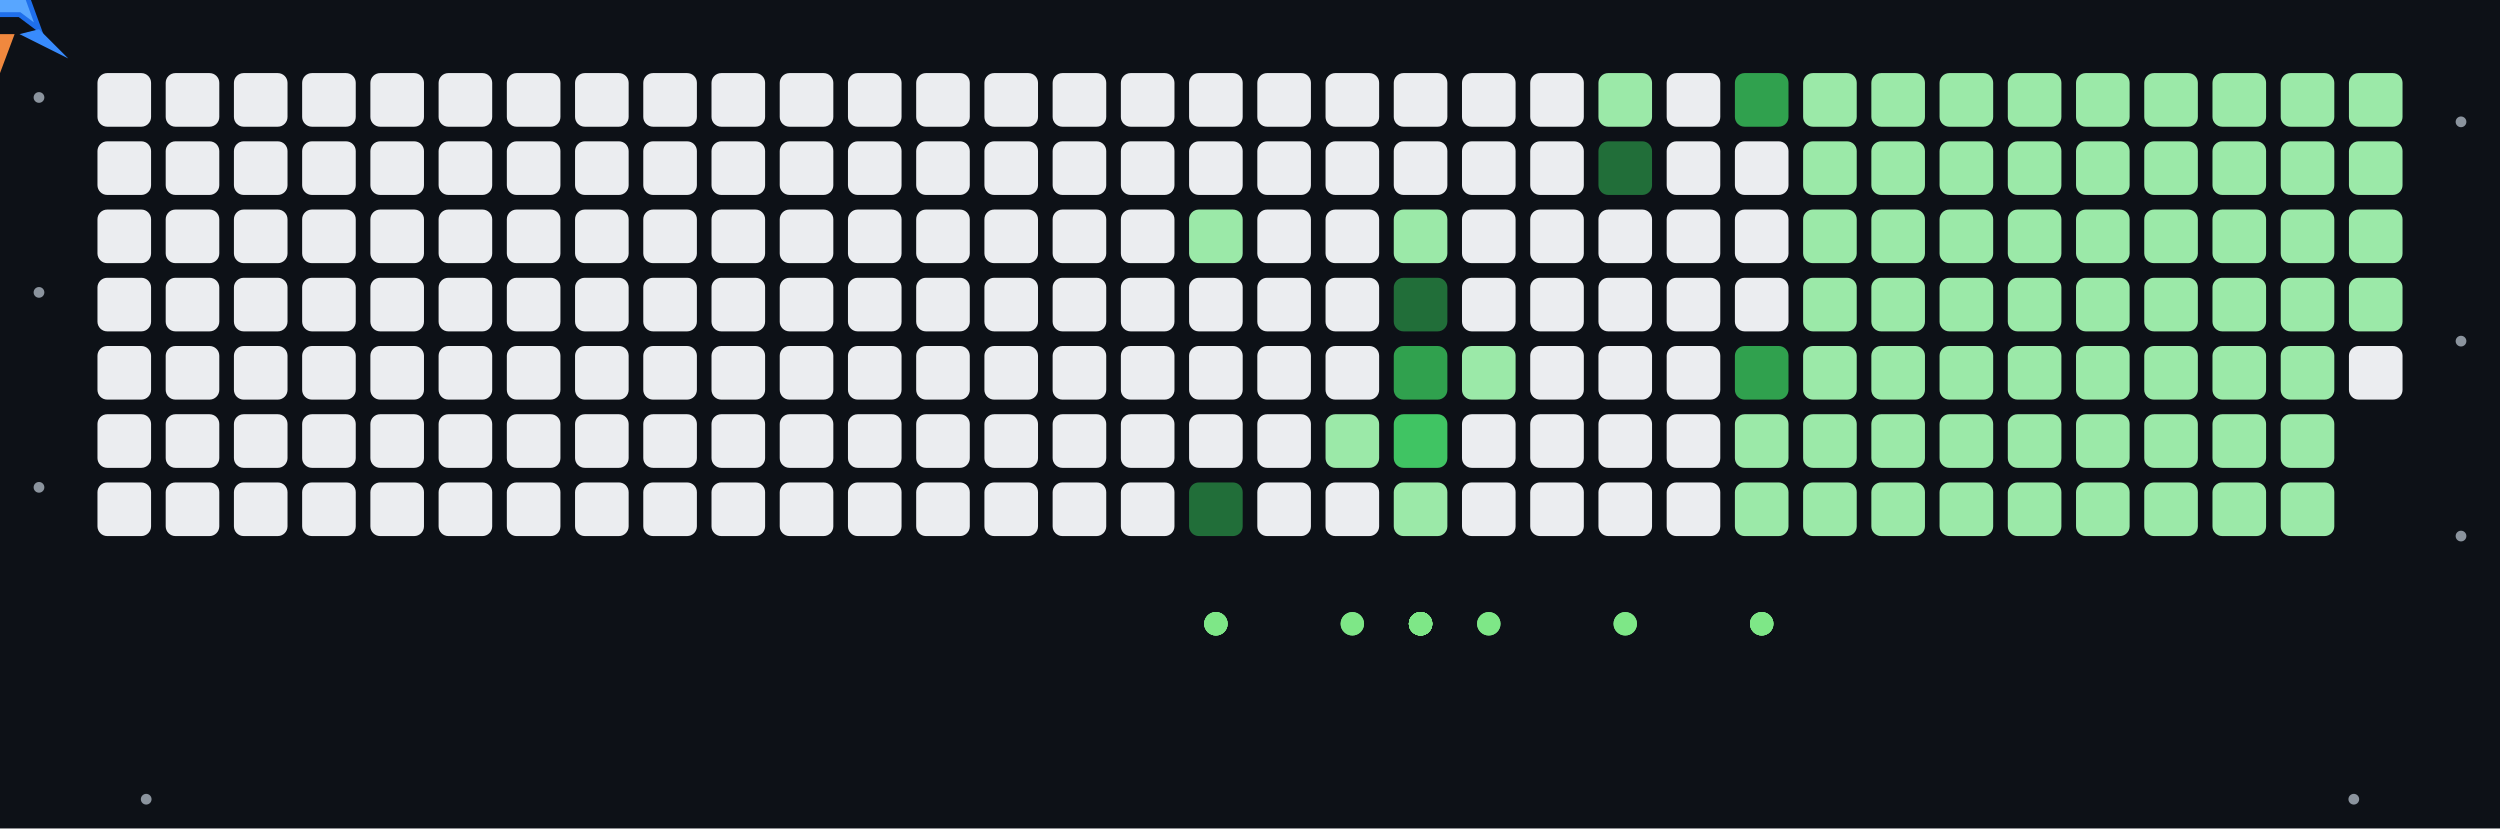
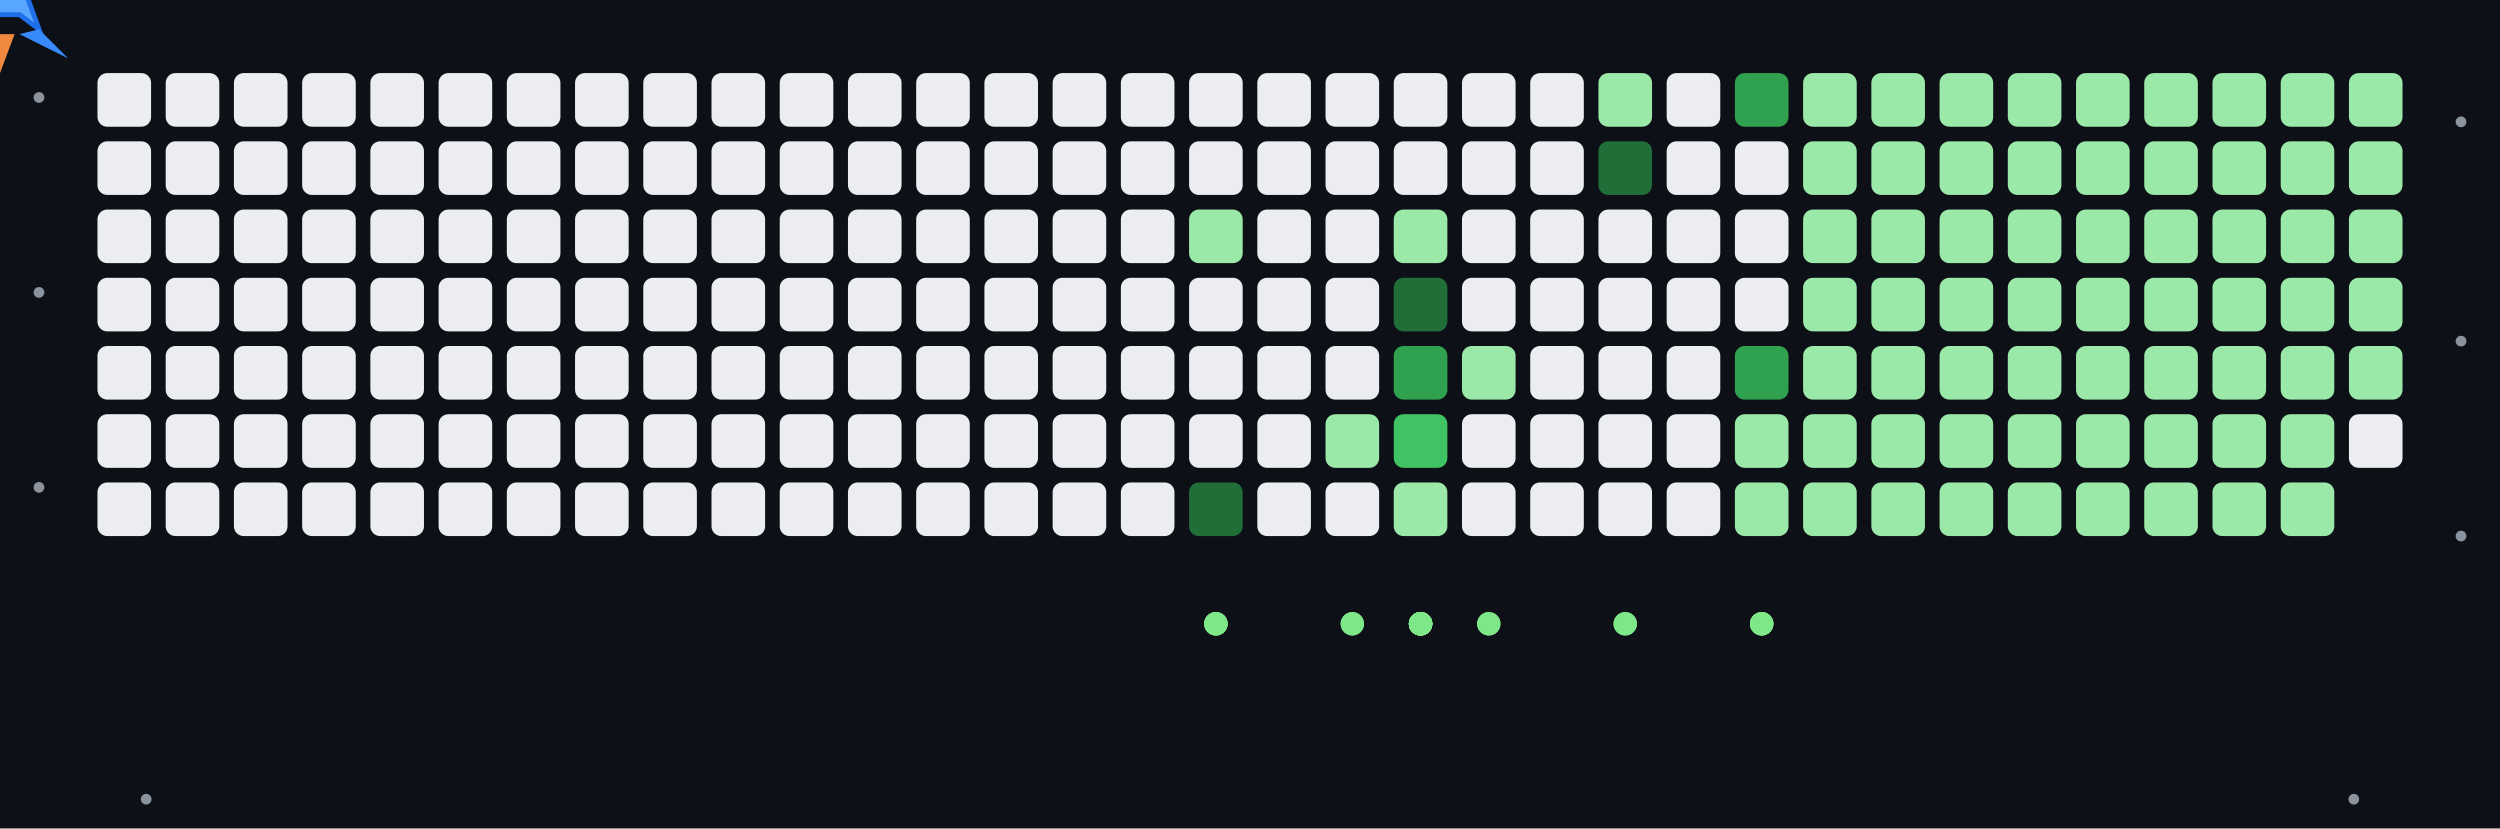
<svg xmlns="http://www.w3.org/2000/svg" viewBox="0 0 513 170">
  <rect x="0" y="0" width="513" height="170" fill="#0d1117" />
  <circle cx="8" cy="20" r="1.1" fill="#8b949e">
    <animate attributeName="opacity" values="0.2;1;0.2" dur="1.2s" repeatCount="indefinite" />
  </circle>
  <circle cx="8" cy="60" r="1.1" fill="#8b949e">
    <animate attributeName="opacity" values="0.2;1;0.2" dur="1.6s" repeatCount="indefinite" />
  </circle>
  <circle cx="8" cy="100" r="1.1" fill="#8b949e">
    <animate attributeName="opacity" values="0.2;1;0.2" dur="2s" repeatCount="indefinite" />
  </circle>
  <circle cx="505" cy="25" r="1.1" fill="#8b949e">
    <animate attributeName="opacity" values="0.2;1;0.2" dur="1.2s" repeatCount="indefinite" />
  </circle>
  <circle cx="505" cy="70" r="1.1" fill="#8b949e">
    <animate attributeName="opacity" values="0.2;1;0.2" dur="1.6s" repeatCount="indefinite" />
  </circle>
  <circle cx="505" cy="110" r="1.1" fill="#8b949e">
    <animate attributeName="opacity" values="0.2;1;0.2" dur="2s" repeatCount="indefinite" />
  </circle>
  <circle cx="30" cy="164" r="1.1" fill="#8b949e">
    <animate attributeName="opacity" values="0.2;1;0.2" dur="1.2s" repeatCount="indefinite" />
  </circle>
  <circle cx="483" cy="164" r="1.1" fill="#8b949e">
    <animate attributeName="opacity" values="0.2;1;0.2" dur="1.6s" repeatCount="indefinite" />
  </circle>
  <g id="grid">
    <rect x="20.00" y="15.00" width="11" height="11" rx="2" ry="2" fill="#ebedf0" />
    <rect x="20.00" y="29.00" width="11" height="11" rx="2" ry="2" fill="#ebedf0" />
    <rect x="20.00" y="43.00" width="11" height="11" rx="2" ry="2" fill="#ebedf0" />
    <rect x="20.00" y="57.00" width="11" height="11" rx="2" ry="2" fill="#ebedf0" />
    <rect x="20.00" y="71.00" width="11" height="11" rx="2" ry="2" fill="#ebedf0" />
    <rect x="20.00" y="85.00" width="11" height="11" rx="2" ry="2" fill="#ebedf0" />
    <rect x="20.00" y="99.00" width="11" height="11" rx="2" ry="2" fill="#ebedf0" />
    <rect x="34.00" y="15.00" width="11" height="11" rx="2" ry="2" fill="#ebedf0" />
    <rect x="34.00" y="29.00" width="11" height="11" rx="2" ry="2" fill="#ebedf0" />
    <rect x="34.00" y="43.00" width="11" height="11" rx="2" ry="2" fill="#ebedf0" />
    <rect x="34.00" y="57.00" width="11" height="11" rx="2" ry="2" fill="#ebedf0" />
    <rect x="34.00" y="71.00" width="11" height="11" rx="2" ry="2" fill="#ebedf0" />
    <rect x="34.00" y="85.00" width="11" height="11" rx="2" ry="2" fill="#ebedf0" />
    <rect x="34.00" y="99.00" width="11" height="11" rx="2" ry="2" fill="#ebedf0" />
    <rect x="48.00" y="15.00" width="11" height="11" rx="2" ry="2" fill="#ebedf0" />
    <rect x="48.00" y="29.00" width="11" height="11" rx="2" ry="2" fill="#ebedf0" />
    <rect x="48.00" y="43.00" width="11" height="11" rx="2" ry="2" fill="#ebedf0" />
    <rect x="48.00" y="57.00" width="11" height="11" rx="2" ry="2" fill="#ebedf0" />
    <rect x="48.00" y="71.00" width="11" height="11" rx="2" ry="2" fill="#ebedf0" />
    <rect x="48.00" y="85.00" width="11" height="11" rx="2" ry="2" fill="#ebedf0" />
    <rect x="48.00" y="99.00" width="11" height="11" rx="2" ry="2" fill="#ebedf0" />
    <rect x="62.00" y="15.00" width="11" height="11" rx="2" ry="2" fill="#ebedf0" />
    <rect x="62.00" y="29.00" width="11" height="11" rx="2" ry="2" fill="#ebedf0" />
    <rect x="62.00" y="43.00" width="11" height="11" rx="2" ry="2" fill="#ebedf0" />
    <rect x="62.00" y="57.00" width="11" height="11" rx="2" ry="2" fill="#ebedf0" />
    <rect x="62.00" y="71.00" width="11" height="11" rx="2" ry="2" fill="#ebedf0" />
    <rect x="62.00" y="85.00" width="11" height="11" rx="2" ry="2" fill="#ebedf0" />
    <rect x="62.00" y="99.00" width="11" height="11" rx="2" ry="2" fill="#ebedf0" />
    <rect x="76.00" y="15.00" width="11" height="11" rx="2" ry="2" fill="#ebedf0" />
    <rect x="76.00" y="29.00" width="11" height="11" rx="2" ry="2" fill="#ebedf0" />
    <rect x="76.00" y="43.00" width="11" height="11" rx="2" ry="2" fill="#ebedf0" />
    <rect x="76.00" y="57.00" width="11" height="11" rx="2" ry="2" fill="#ebedf0" />
    <rect x="76.00" y="71.00" width="11" height="11" rx="2" ry="2" fill="#ebedf0" />
    <rect x="76.00" y="85.00" width="11" height="11" rx="2" ry="2" fill="#ebedf0" />
    <rect x="76.00" y="99.00" width="11" height="11" rx="2" ry="2" fill="#ebedf0" />
    <rect x="90.00" y="15.00" width="11" height="11" rx="2" ry="2" fill="#ebedf0" />
    <rect x="90.00" y="29.00" width="11" height="11" rx="2" ry="2" fill="#ebedf0" />
    <rect x="90.00" y="43.00" width="11" height="11" rx="2" ry="2" fill="#ebedf0" />
    <rect x="90.00" y="57.00" width="11" height="11" rx="2" ry="2" fill="#ebedf0" />
    <rect x="90.00" y="71.00" width="11" height="11" rx="2" ry="2" fill="#ebedf0" />
    <rect x="90.00" y="85.00" width="11" height="11" rx="2" ry="2" fill="#ebedf0" />
    <rect x="90.00" y="99.00" width="11" height="11" rx="2" ry="2" fill="#ebedf0" />
    <rect x="104.00" y="15.00" width="11" height="11" rx="2" ry="2" fill="#ebedf0" />
    <rect x="104.00" y="29.00" width="11" height="11" rx="2" ry="2" fill="#ebedf0" />
    <rect x="104.00" y="43.00" width="11" height="11" rx="2" ry="2" fill="#ebedf0" />
    <rect x="104.00" y="57.00" width="11" height="11" rx="2" ry="2" fill="#ebedf0" />
    <rect x="104.00" y="71.00" width="11" height="11" rx="2" ry="2" fill="#ebedf0" />
    <rect x="104.00" y="85.00" width="11" height="11" rx="2" ry="2" fill="#ebedf0" />
    <rect x="104.00" y="99.00" width="11" height="11" rx="2" ry="2" fill="#ebedf0" />
    <rect x="118.00" y="15.00" width="11" height="11" rx="2" ry="2" fill="#ebedf0" />
    <rect x="118.00" y="29.00" width="11" height="11" rx="2" ry="2" fill="#ebedf0" />
    <rect x="118.00" y="43.00" width="11" height="11" rx="2" ry="2" fill="#ebedf0" />
    <rect x="118.00" y="57.00" width="11" height="11" rx="2" ry="2" fill="#ebedf0" />
    <rect x="118.00" y="71.00" width="11" height="11" rx="2" ry="2" fill="#ebedf0" />
    <rect x="118.00" y="85.00" width="11" height="11" rx="2" ry="2" fill="#ebedf0" />
    <rect x="118.00" y="99.00" width="11" height="11" rx="2" ry="2" fill="#ebedf0" />
    <rect x="132.00" y="15.00" width="11" height="11" rx="2" ry="2" fill="#ebedf0" />
    <rect x="132.00" y="29.00" width="11" height="11" rx="2" ry="2" fill="#ebedf0" />
    <rect x="132.00" y="43.00" width="11" height="11" rx="2" ry="2" fill="#ebedf0" />
    <rect x="132.00" y="57.00" width="11" height="11" rx="2" ry="2" fill="#ebedf0" />
    <rect x="132.00" y="71.00" width="11" height="11" rx="2" ry="2" fill="#ebedf0" />
    <rect x="132.00" y="85.00" width="11" height="11" rx="2" ry="2" fill="#ebedf0" />
    <rect x="132.00" y="99.00" width="11" height="11" rx="2" ry="2" fill="#ebedf0" />
    <rect x="146.00" y="15.00" width="11" height="11" rx="2" ry="2" fill="#ebedf0" />
    <rect x="146.00" y="29.00" width="11" height="11" rx="2" ry="2" fill="#ebedf0" />
    <rect x="146.00" y="43.00" width="11" height="11" rx="2" ry="2" fill="#ebedf0" />
    <rect x="146.00" y="57.00" width="11" height="11" rx="2" ry="2" fill="#ebedf0" />
    <rect x="146.00" y="71.00" width="11" height="11" rx="2" ry="2" fill="#ebedf0" />
    <rect x="146.00" y="85.00" width="11" height="11" rx="2" ry="2" fill="#ebedf0" />
    <rect x="146.00" y="99.00" width="11" height="11" rx="2" ry="2" fill="#ebedf0" />
    <rect x="160.00" y="15.00" width="11" height="11" rx="2" ry="2" fill="#ebedf0" />
    <rect x="160.00" y="29.00" width="11" height="11" rx="2" ry="2" fill="#ebedf0" />
    <rect x="160.00" y="43.00" width="11" height="11" rx="2" ry="2" fill="#ebedf0" />
    <rect x="160.00" y="57.00" width="11" height="11" rx="2" ry="2" fill="#ebedf0" />
    <rect x="160.00" y="71.00" width="11" height="11" rx="2" ry="2" fill="#ebedf0" />
    <rect x="160.00" y="85.00" width="11" height="11" rx="2" ry="2" fill="#ebedf0" />
    <rect x="160.00" y="99.00" width="11" height="11" rx="2" ry="2" fill="#ebedf0" />
    <rect x="174.00" y="15.00" width="11" height="11" rx="2" ry="2" fill="#ebedf0" />
    <rect x="174.00" y="29.00" width="11" height="11" rx="2" ry="2" fill="#ebedf0" />
    <rect x="174.00" y="43.00" width="11" height="11" rx="2" ry="2" fill="#ebedf0" />
    <rect x="174.00" y="57.00" width="11" height="11" rx="2" ry="2" fill="#ebedf0" />
    <rect x="174.00" y="71.00" width="11" height="11" rx="2" ry="2" fill="#ebedf0" />
    <rect x="174.00" y="85.00" width="11" height="11" rx="2" ry="2" fill="#ebedf0" />
    <rect x="174.00" y="99.00" width="11" height="11" rx="2" ry="2" fill="#ebedf0" />
    <rect x="188.00" y="15.00" width="11" height="11" rx="2" ry="2" fill="#ebedf0" />
    <rect x="188.00" y="29.00" width="11" height="11" rx="2" ry="2" fill="#ebedf0" />
    <rect x="188.00" y="43.00" width="11" height="11" rx="2" ry="2" fill="#ebedf0" />
    <rect x="188.00" y="57.00" width="11" height="11" rx="2" ry="2" fill="#ebedf0" />
    <rect x="188.00" y="71.00" width="11" height="11" rx="2" ry="2" fill="#ebedf0" />
    <rect x="188.00" y="85.00" width="11" height="11" rx="2" ry="2" fill="#ebedf0" />
    <rect x="188.00" y="99.00" width="11" height="11" rx="2" ry="2" fill="#ebedf0" />
    <rect x="202.00" y="15.00" width="11" height="11" rx="2" ry="2" fill="#ebedf0" />
    <rect x="202.00" y="29.00" width="11" height="11" rx="2" ry="2" fill="#ebedf0" />
    <rect x="202.00" y="43.00" width="11" height="11" rx="2" ry="2" fill="#ebedf0" />
    <rect x="202.00" y="57.00" width="11" height="11" rx="2" ry="2" fill="#ebedf0" />
    <rect x="202.00" y="71.00" width="11" height="11" rx="2" ry="2" fill="#ebedf0" />
    <rect x="202.00" y="85.00" width="11" height="11" rx="2" ry="2" fill="#ebedf0" />
    <rect x="202.00" y="99.00" width="11" height="11" rx="2" ry="2" fill="#ebedf0" />
    <rect x="216.00" y="15.00" width="11" height="11" rx="2" ry="2" fill="#ebedf0" />
    <rect x="216.00" y="29.00" width="11" height="11" rx="2" ry="2" fill="#ebedf0" />
    <rect x="216.00" y="43.00" width="11" height="11" rx="2" ry="2" fill="#ebedf0" />
    <rect x="216.00" y="57.00" width="11" height="11" rx="2" ry="2" fill="#ebedf0" />
    <rect x="216.00" y="71.00" width="11" height="11" rx="2" ry="2" fill="#ebedf0" />
    <rect x="216.00" y="85.00" width="11" height="11" rx="2" ry="2" fill="#ebedf0" />
    <rect x="216.00" y="99.00" width="11" height="11" rx="2" ry="2" fill="#ebedf0" />
    <rect x="230.00" y="15.00" width="11" height="11" rx="2" ry="2" fill="#ebedf0" />
    <rect x="230.00" y="29.00" width="11" height="11" rx="2" ry="2" fill="#ebedf0" />
    <rect x="230.00" y="43.00" width="11" height="11" rx="2" ry="2" fill="#ebedf0" />
    <rect x="230.00" y="57.00" width="11" height="11" rx="2" ry="2" fill="#ebedf0" />
    <rect x="230.00" y="71.00" width="11" height="11" rx="2" ry="2" fill="#ebedf0" />
    <rect x="230.00" y="85.00" width="11" height="11" rx="2" ry="2" fill="#ebedf0" />
    <rect x="230.00" y="99.00" width="11" height="11" rx="2" ry="2" fill="#ebedf0" />
    <rect x="244.00" y="15.00" width="11" height="11" rx="2" ry="2" fill="#ebedf0" />
    <rect x="244.00" y="29.00" width="11" height="11" rx="2" ry="2" fill="#ebedf0" />
    <rect x="244.00" y="43.00" width="11" height="11" rx="2" ry="2" fill="#9be9a8">
      <animate attributeName="fill" dur="20s" repeatCount="indefinite" keyTimes="0;0.243;0.249;0.757;0.763;1" values="#9be9a8;#9be9a8;#39d353;#9be9a8;#39d353;#9be9a8" />
    </rect>
    <rect x="244.00" y="57.00" width="11" height="11" rx="2" ry="2" fill="#ebedf0" />
    <rect x="244.00" y="71.00" width="11" height="11" rx="2" ry="2" fill="#ebedf0" />
    <rect x="244.00" y="85.00" width="11" height="11" rx="2" ry="2" fill="#ebedf0" />
    <rect x="244.00" y="99.00" width="11" height="11" rx="2" ry="2" fill="#216e39">
      <animate attributeName="fill" dur="20s" repeatCount="indefinite" keyTimes="0;0.243;0.249;0.757;0.763;1" values="#216e39;#216e39;#39d353;#216e39;#39d353;#216e39" />
    </rect>
    <rect x="258.00" y="15.00" width="11" height="11" rx="2" ry="2" fill="#ebedf0" />
    <rect x="258.00" y="29.00" width="11" height="11" rx="2" ry="2" fill="#ebedf0" />
    <rect x="258.00" y="43.00" width="11" height="11" rx="2" ry="2" fill="#ebedf0" />
    <rect x="258.00" y="57.00" width="11" height="11" rx="2" ry="2" fill="#ebedf0" />
    <rect x="258.00" y="71.00" width="11" height="11" rx="2" ry="2" fill="#ebedf0" />
    <rect x="258.00" y="85.00" width="11" height="11" rx="2" ry="2" fill="#ebedf0" />
    <rect x="258.00" y="99.00" width="11" height="11" rx="2" ry="2" fill="#ebedf0" />
    <rect x="272.00" y="15.00" width="11" height="11" rx="2" ry="2" fill="#ebedf0" />
    <rect x="272.00" y="29.00" width="11" height="11" rx="2" ry="2" fill="#ebedf0" />
    <rect x="272.00" y="43.00" width="11" height="11" rx="2" ry="2" fill="#ebedf0" />
    <rect x="272.00" y="57.00" width="11" height="11" rx="2" ry="2" fill="#ebedf0" />
    <rect x="272.00" y="71.00" width="11" height="11" rx="2" ry="2" fill="#ebedf0" />
    <rect x="272.00" y="85.00" width="11" height="11" rx="2" ry="2" fill="#9be9a8">
      <animate attributeName="fill" dur="20s" repeatCount="indefinite" keyTimes="0;0.271;0.277;0.729;0.735;1" values="#9be9a8;#9be9a8;#39d353;#9be9a8;#39d353;#9be9a8" />
    </rect>
    <rect x="272.00" y="99.00" width="11" height="11" rx="2" ry="2" fill="#ebedf0" />
    <rect x="286.00" y="15.00" width="11" height="11" rx="2" ry="2" fill="#ebedf0" />
    <rect x="286.00" y="29.00" width="11" height="11" rx="2" ry="2" fill="#ebedf0" />
    <rect x="286.00" y="43.00" width="11" height="11" rx="2" ry="2" fill="#9be9a8">
      <animate attributeName="fill" dur="20s" repeatCount="indefinite" keyTimes="0;0.285;0.291;0.715;0.721;1" values="#9be9a8;#9be9a8;#39d353;#9be9a8;#39d353;#9be9a8" />
    </rect>
    <rect x="286.00" y="57.00" width="11" height="11" rx="2" ry="2" fill="#216e39">
      <animate attributeName="fill" dur="20s" repeatCount="indefinite" keyTimes="0;0.285;0.291;0.715;0.721;1" values="#216e39;#216e39;#39d353;#216e39;#39d353;#216e39" />
    </rect>
    <rect x="286.00" y="71.00" width="11" height="11" rx="2" ry="2" fill="#30a14e">
      <animate attributeName="fill" dur="20s" repeatCount="indefinite" keyTimes="0;0.285;0.291;0.715;0.721;1" values="#30a14e;#30a14e;#39d353;#30a14e;#39d353;#30a14e" />
    </rect>
    <rect x="286.00" y="85.00" width="11" height="11" rx="2" ry="2" fill="#40c463">
      <animate attributeName="fill" dur="20s" repeatCount="indefinite" keyTimes="0;0.285;0.291;0.715;0.721;1" values="#40c463;#40c463;#39d353;#40c463;#39d353;#40c463" />
    </rect>
    <rect x="286.00" y="99.00" width="11" height="11" rx="2" ry="2" fill="#9be9a8">
      <animate attributeName="fill" dur="20s" repeatCount="indefinite" keyTimes="0;0.285;0.291;0.715;0.721;1" values="#9be9a8;#9be9a8;#39d353;#9be9a8;#39d353;#9be9a8" />
    </rect>
    <rect x="300.00" y="15.00" width="11" height="11" rx="2" ry="2" fill="#ebedf0" />
    <rect x="300.00" y="29.00" width="11" height="11" rx="2" ry="2" fill="#ebedf0" />
    <rect x="300.00" y="43.00" width="11" height="11" rx="2" ry="2" fill="#ebedf0" />
    <rect x="300.00" y="57.00" width="11" height="11" rx="2" ry="2" fill="#ebedf0" />
    <rect x="300.00" y="71.00" width="11" height="11" rx="2" ry="2" fill="#9be9a8">
      <animate attributeName="fill" dur="20s" repeatCount="indefinite" keyTimes="0;0.299;0.305;0.701;0.707;1" values="#9be9a8;#9be9a8;#39d353;#9be9a8;#39d353;#9be9a8" />
    </rect>
    <rect x="300.00" y="85.00" width="11" height="11" rx="2" ry="2" fill="#ebedf0" />
    <rect x="300.00" y="99.00" width="11" height="11" rx="2" ry="2" fill="#ebedf0" />
    <rect x="314.00" y="15.00" width="11" height="11" rx="2" ry="2" fill="#ebedf0" />
    <rect x="314.00" y="29.00" width="11" height="11" rx="2" ry="2" fill="#ebedf0" />
    <rect x="314.00" y="43.00" width="11" height="11" rx="2" ry="2" fill="#ebedf0" />
    <rect x="314.00" y="57.00" width="11" height="11" rx="2" ry="2" fill="#ebedf0" />
    <rect x="314.00" y="71.00" width="11" height="11" rx="2" ry="2" fill="#ebedf0" />
    <rect x="314.00" y="85.00" width="11" height="11" rx="2" ry="2" fill="#ebedf0" />
    <rect x="314.00" y="99.00" width="11" height="11" rx="2" ry="2" fill="#ebedf0" />
    <rect x="328.00" y="15.00" width="11" height="11" rx="2" ry="2" fill="#9be9a8" />
    <rect x="328.00" y="29.00" width="11" height="11" rx="2" ry="2" fill="#216e39">
      <animate attributeName="fill" dur="20s" repeatCount="indefinite" keyTimes="0;0.327;0.333;0.673;0.679;1" values="#216e39;#216e39;#39d353;#216e39;#39d353;#216e39" />
    </rect>
    <rect x="328.00" y="43.00" width="11" height="11" rx="2" ry="2" fill="#ebedf0" />
    <rect x="328.00" y="57.00" width="11" height="11" rx="2" ry="2" fill="#ebedf0" />
    <rect x="328.00" y="71.00" width="11" height="11" rx="2" ry="2" fill="#ebedf0" />
    <rect x="328.00" y="85.00" width="11" height="11" rx="2" ry="2" fill="#ebedf0" />
    <rect x="328.00" y="99.00" width="11" height="11" rx="2" ry="2" fill="#ebedf0" />
    <rect x="342.00" y="15.00" width="11" height="11" rx="2" ry="2" fill="#ebedf0" />
    <rect x="342.00" y="29.00" width="11" height="11" rx="2" ry="2" fill="#ebedf0" />
    <rect x="342.00" y="43.00" width="11" height="11" rx="2" ry="2" fill="#ebedf0" />
    <rect x="342.00" y="57.00" width="11" height="11" rx="2" ry="2" fill="#ebedf0" />
    <rect x="342.00" y="71.00" width="11" height="11" rx="2" ry="2" fill="#ebedf0" />
    <rect x="342.00" y="85.00" width="11" height="11" rx="2" ry="2" fill="#ebedf0" />
    <rect x="342.00" y="99.00" width="11" height="11" rx="2" ry="2" fill="#ebedf0" />
    <rect x="356.00" y="15.00" width="11" height="11" rx="2" ry="2" fill="#30a14e">
      <animate attributeName="fill" dur="20s" repeatCount="indefinite" keyTimes="0;0.354;0.36;0.645;0.651;1" values="#30a14e;#30a14e;#39d353;#30a14e;#39d353;#30a14e" />
    </rect>
    <rect x="356.00" y="29.00" width="11" height="11" rx="2" ry="2" fill="#ebedf0" />
    <rect x="356.00" y="43.00" width="11" height="11" rx="2" ry="2" fill="#ebedf0" />
    <rect x="356.00" y="57.00" width="11" height="11" rx="2" ry="2" fill="#ebedf0" />
    <rect x="356.00" y="71.00" width="11" height="11" rx="2" ry="2" fill="#30a14e">
      <animate attributeName="fill" dur="20s" repeatCount="indefinite" keyTimes="0;0.354;0.36;0.645;0.651;1" values="#30a14e;#30a14e;#39d353;#30a14e;#39d353;#30a14e" />
    </rect>
    <rect x="356.00" y="85.00" width="11" height="11" rx="2" ry="2" fill="#9be9a8" />
    <rect x="356.00" y="99.00" width="11" height="11" rx="2" ry="2" fill="#9be9a8" />
    <rect x="370.00" y="15.00" width="11" height="11" rx="2" ry="2" fill="#9be9a8" />
    <rect x="370.00" y="29.00" width="11" height="11" rx="2" ry="2" fill="#9be9a8" />
    <rect x="370.00" y="43.00" width="11" height="11" rx="2" ry="2" fill="#9be9a8" />
    <rect x="370.00" y="57.00" width="11" height="11" rx="2" ry="2" fill="#9be9a8" />
    <rect x="370.00" y="71.00" width="11" height="11" rx="2" ry="2" fill="#9be9a8" />
    <rect x="370.00" y="85.00" width="11" height="11" rx="2" ry="2" fill="#9be9a8" />
    <rect x="370.00" y="99.00" width="11" height="11" rx="2" ry="2" fill="#9be9a8" />
    <rect x="384.00" y="15.00" width="11" height="11" rx="2" ry="2" fill="#9be9a8" />
    <rect x="384.00" y="29.00" width="11" height="11" rx="2" ry="2" fill="#9be9a8" />
    <rect x="384.00" y="43.00" width="11" height="11" rx="2" ry="2" fill="#9be9a8" />
    <rect x="384.00" y="57.00" width="11" height="11" rx="2" ry="2" fill="#9be9a8" />
    <rect x="384.00" y="71.00" width="11" height="11" rx="2" ry="2" fill="#9be9a8" />
    <rect x="384.00" y="85.00" width="11" height="11" rx="2" ry="2" fill="#9be9a8" />
    <rect x="384.00" y="99.00" width="11" height="11" rx="2" ry="2" fill="#9be9a8" />
    <rect x="398.00" y="15.00" width="11" height="11" rx="2" ry="2" fill="#9be9a8" />
    <rect x="398.00" y="29.00" width="11" height="11" rx="2" ry="2" fill="#9be9a8" />
    <rect x="398.00" y="43.00" width="11" height="11" rx="2" ry="2" fill="#9be9a8" />
    <rect x="398.00" y="57.00" width="11" height="11" rx="2" ry="2" fill="#9be9a8" />
    <rect x="398.00" y="71.00" width="11" height="11" rx="2" ry="2" fill="#9be9a8" />
    <rect x="398.00" y="85.00" width="11" height="11" rx="2" ry="2" fill="#9be9a8" />
    <rect x="398.00" y="99.00" width="11" height="11" rx="2" ry="2" fill="#9be9a8" />
    <rect x="412.00" y="15.00" width="11" height="11" rx="2" ry="2" fill="#9be9a8" />
    <rect x="412.00" y="29.00" width="11" height="11" rx="2" ry="2" fill="#9be9a8" />
    <rect x="412.00" y="43.00" width="11" height="11" rx="2" ry="2" fill="#9be9a8" />
    <rect x="412.00" y="57.00" width="11" height="11" rx="2" ry="2" fill="#9be9a8" />
    <rect x="412.00" y="71.00" width="11" height="11" rx="2" ry="2" fill="#9be9a8" />
    <rect x="412.00" y="85.00" width="11" height="11" rx="2" ry="2" fill="#9be9a8" />
    <rect x="412.00" y="99.00" width="11" height="11" rx="2" ry="2" fill="#9be9a8" />
    <rect x="426.00" y="15.00" width="11" height="11" rx="2" ry="2" fill="#9be9a8" />
    <rect x="426.00" y="29.00" width="11" height="11" rx="2" ry="2" fill="#9be9a8" />
    <rect x="426.00" y="43.00" width="11" height="11" rx="2" ry="2" fill="#9be9a8" />
    <rect x="426.00" y="57.00" width="11" height="11" rx="2" ry="2" fill="#9be9a8" />
    <rect x="426.00" y="71.00" width="11" height="11" rx="2" ry="2" fill="#9be9a8" />
    <rect x="426.00" y="85.00" width="11" height="11" rx="2" ry="2" fill="#9be9a8" />
    <rect x="426.00" y="99.00" width="11" height="11" rx="2" ry="2" fill="#9be9a8" />
    <rect x="440.00" y="15.00" width="11" height="11" rx="2" ry="2" fill="#9be9a8" />
    <rect x="440.00" y="29.00" width="11" height="11" rx="2" ry="2" fill="#9be9a8" />
    <rect x="440.00" y="43.00" width="11" height="11" rx="2" ry="2" fill="#9be9a8" />
    <rect x="440.00" y="57.00" width="11" height="11" rx="2" ry="2" fill="#9be9a8" />
    <rect x="440.00" y="71.00" width="11" height="11" rx="2" ry="2" fill="#9be9a8" />
    <rect x="440.00" y="85.00" width="11" height="11" rx="2" ry="2" fill="#9be9a8" />
    <rect x="440.00" y="99.00" width="11" height="11" rx="2" ry="2" fill="#9be9a8" />
    <rect x="454.00" y="15.00" width="11" height="11" rx="2" ry="2" fill="#9be9a8" />
    <rect x="454.00" y="29.00" width="11" height="11" rx="2" ry="2" fill="#9be9a8" />
    <rect x="454.00" y="43.00" width="11" height="11" rx="2" ry="2" fill="#9be9a8" />
    <rect x="454.00" y="57.00" width="11" height="11" rx="2" ry="2" fill="#9be9a8" />
    <rect x="454.00" y="71.00" width="11" height="11" rx="2" ry="2" fill="#9be9a8" />
    <rect x="454.00" y="85.00" width="11" height="11" rx="2" ry="2" fill="#9be9a8" />
    <rect x="454.00" y="99.00" width="11" height="11" rx="2" ry="2" fill="#9be9a8" />
    <rect x="468.00" y="15.00" width="11" height="11" rx="2" ry="2" fill="#9be9a8" />
    <rect x="468.00" y="29.00" width="11" height="11" rx="2" ry="2" fill="#9be9a8" />
    <rect x="468.00" y="43.00" width="11" height="11" rx="2" ry="2" fill="#9be9a8" />
    <rect x="468.00" y="57.00" width="11" height="11" rx="2" ry="2" fill="#9be9a8" />
    <rect x="468.00" y="71.00" width="11" height="11" rx="2" ry="2" fill="#9be9a8" />
    <rect x="468.00" y="85.00" width="11" height="11" rx="2" ry="2" fill="#9be9a8" />
    <rect x="468.00" y="99.00" width="11" height="11" rx="2" ry="2" fill="#9be9a8" />
    <rect x="482.00" y="15.00" width="11" height="11" rx="2" ry="2" fill="#9be9a8" />
    <rect x="482.00" y="29.00" width="11" height="11" rx="2" ry="2" fill="#9be9a8" />
    <rect x="482.00" y="43.00" width="11" height="11" rx="2" ry="2" fill="#9be9a8" />
    <rect x="482.00" y="57.00" width="11" height="11" rx="2" ry="2" fill="#9be9a8" />
-     <rect x="482.00" y="71.00" width="11" height="11" rx="2" ry="2" fill="#ebedf0" />
+     <rect x="482.00" y="71.00" width="11" height="11" rx="2" ry="2" fill="#9be9a8" />
+     <rect x="482.00" y="85.00" width="11" height="11" rx="2" ry="2" fill="#ebedf0" />
  </g>
  <g id="bullets">
    <circle cx="249.5" cy="128" r="2.4" fill="#7ee787">
      <animate attributeName="cy" dur="20s" repeatCount="indefinite" keyTimes="0;0.225;0.243;1" values="128;128;48.5;48.5" />
      <animate attributeName="opacity" dur="20s" repeatCount="indefinite" keyTimes="0;0.225;0.243;0.249;1" values="0;1;1;0;0" />
    </circle>
    <circle cx="249.5" cy="128" r="2.4" fill="#7ee787">
      <animate attributeName="cy" dur="20s" repeatCount="indefinite" keyTimes="0;0.225;0.243;1" values="128;128;104.5;104.5" />
      <animate attributeName="opacity" dur="20s" repeatCount="indefinite" keyTimes="0;0.225;0.243;0.249;1" values="0;1;1;0;0" />
    </circle>
    <circle cx="277.5" cy="128" r="2.4" fill="#7ee787">
      <animate attributeName="cy" dur="20s" repeatCount="indefinite" keyTimes="0;0.253;0.271;1" values="128;128;90.5;90.5" />
      <animate attributeName="opacity" dur="20s" repeatCount="indefinite" keyTimes="0;0.253;0.271;0.277;1" values="0;1;1;0;0" />
    </circle>
    <circle cx="291.5" cy="128" r="2.4" fill="#7ee787">
      <animate attributeName="cy" dur="20s" repeatCount="indefinite" keyTimes="0;0.267;0.285;1" values="128;128;48.5;48.5" />
      <animate attributeName="opacity" dur="20s" repeatCount="indefinite" keyTimes="0;0.267;0.285;0.291;1" values="0;1;1;0;0" />
    </circle>
    <circle cx="291.5" cy="128" r="2.4" fill="#7ee787">
      <animate attributeName="cy" dur="20s" repeatCount="indefinite" keyTimes="0;0.267;0.285;1" values="128;128;62.5;62.5" />
      <animate attributeName="opacity" dur="20s" repeatCount="indefinite" keyTimes="0;0.267;0.285;0.291;1" values="0;1;1;0;0" />
    </circle>
    <circle cx="291.5" cy="128" r="2.4" fill="#7ee787">
      <animate attributeName="cy" dur="20s" repeatCount="indefinite" keyTimes="0;0.267;0.285;1" values="128;128;76.5;76.5" />
      <animate attributeName="opacity" dur="20s" repeatCount="indefinite" keyTimes="0;0.267;0.285;0.291;1" values="0;1;1;0;0" />
    </circle>
    <circle cx="291.5" cy="128" r="2.4" fill="#7ee787">
      <animate attributeName="cy" dur="20s" repeatCount="indefinite" keyTimes="0;0.267;0.285;1" values="128;128;90.5;90.5" />
      <animate attributeName="opacity" dur="20s" repeatCount="indefinite" keyTimes="0;0.267;0.285;0.291;1" values="0;1;1;0;0" />
    </circle>
    <circle cx="291.5" cy="128" r="2.4" fill="#7ee787">
      <animate attributeName="cy" dur="20s" repeatCount="indefinite" keyTimes="0;0.267;0.285;1" values="128;128;104.5;104.5" />
      <animate attributeName="opacity" dur="20s" repeatCount="indefinite" keyTimes="0;0.267;0.285;0.291;1" values="0;1;1;0;0" />
    </circle>
    <circle cx="305.5" cy="128" r="2.4" fill="#7ee787">
      <animate attributeName="cy" dur="20s" repeatCount="indefinite" keyTimes="0;0.281;0.299;1" values="128;128;76.5;76.5" />
      <animate attributeName="opacity" dur="20s" repeatCount="indefinite" keyTimes="0;0.281;0.299;0.305;1" values="0;1;1;0;0" />
    </circle>
    <circle cx="333.5" cy="128" r="2.4" fill="#7ee787">
      <animate attributeName="cy" dur="20s" repeatCount="indefinite" keyTimes="0;0.309;0.327;1" values="128;128;34.5;34.5" />
      <animate attributeName="opacity" dur="20s" repeatCount="indefinite" keyTimes="0;0.309;0.327;0.333;1" values="0;1;1;0;0" />
    </circle>
    <circle cx="361.5" cy="128" r="2.4" fill="#7ee787">
      <animate attributeName="cy" dur="20s" repeatCount="indefinite" keyTimes="0;0.337;0.354;1" values="128;128;20.5;20.5" />
      <animate attributeName="opacity" dur="20s" repeatCount="indefinite" keyTimes="0;0.337;0.354;0.36;1" values="0;1;1;0;0" />
    </circle>
    <circle cx="361.5" cy="128" r="2.4" fill="#7ee787">
      <animate attributeName="cy" dur="20s" repeatCount="indefinite" keyTimes="0;0.337;0.354;1" values="128;128;76.5;76.5" />
      <animate attributeName="opacity" dur="20s" repeatCount="indefinite" keyTimes="0;0.337;0.354;0.36;1" values="0;1;1;0;0" />
    </circle>
    <circle cx="361.5" cy="128" r="2.4" fill="#7ee787">
      <animate attributeName="cy" dur="20s" repeatCount="indefinite" keyTimes="0;0.627;0.645;1" values="128;128;76.5;76.5" />
      <animate attributeName="opacity" dur="20s" repeatCount="indefinite" keyTimes="0;0.627;0.645;0.651;1" values="0;1;1;0;0" />
    </circle>
    <circle cx="361.5" cy="128" r="2.4" fill="#7ee787">
      <animate attributeName="cy" dur="20s" repeatCount="indefinite" keyTimes="0;0.627;0.645;1" values="128;128;20.5;20.5" />
      <animate attributeName="opacity" dur="20s" repeatCount="indefinite" keyTimes="0;0.627;0.645;0.651;1" values="0;1;1;0;0" />
    </circle>
    <circle cx="333.5" cy="128" r="2.4" fill="#7ee787">
      <animate attributeName="cy" dur="20s" repeatCount="indefinite" keyTimes="0;0.655;0.673;1" values="128;128;34.5;34.5" />
      <animate attributeName="opacity" dur="20s" repeatCount="indefinite" keyTimes="0;0.655;0.673;0.679;1" values="0;1;1;0;0" />
    </circle>
    <circle cx="305.5" cy="128" r="2.4" fill="#7ee787">
      <animate attributeName="cy" dur="20s" repeatCount="indefinite" keyTimes="0;0.683;0.701;1" values="128;128;76.5;76.5" />
      <animate attributeName="opacity" dur="20s" repeatCount="indefinite" keyTimes="0;0.683;0.701;0.707;1" values="0;1;1;0;0" />
    </circle>
    <circle cx="291.5" cy="128" r="2.4" fill="#7ee787">
      <animate attributeName="cy" dur="20s" repeatCount="indefinite" keyTimes="0;0.697;0.715;1" values="128;128;104.5;104.5" />
      <animate attributeName="opacity" dur="20s" repeatCount="indefinite" keyTimes="0;0.697;0.715;0.721;1" values="0;1;1;0;0" />
    </circle>
    <circle cx="291.5" cy="128" r="2.4" fill="#7ee787">
      <animate attributeName="cy" dur="20s" repeatCount="indefinite" keyTimes="0;0.697;0.715;1" values="128;128;90.5;90.5" />
      <animate attributeName="opacity" dur="20s" repeatCount="indefinite" keyTimes="0;0.697;0.715;0.721;1" values="0;1;1;0;0" />
    </circle>
    <circle cx="291.5" cy="128" r="2.4" fill="#7ee787">
      <animate attributeName="cy" dur="20s" repeatCount="indefinite" keyTimes="0;0.697;0.715;1" values="128;128;76.5;76.5" />
      <animate attributeName="opacity" dur="20s" repeatCount="indefinite" keyTimes="0;0.697;0.715;0.721;1" values="0;1;1;0;0" />
    </circle>
    <circle cx="291.5" cy="128" r="2.4" fill="#7ee787">
      <animate attributeName="cy" dur="20s" repeatCount="indefinite" keyTimes="0;0.697;0.715;1" values="128;128;62.5;62.5" />
      <animate attributeName="opacity" dur="20s" repeatCount="indefinite" keyTimes="0;0.697;0.715;0.721;1" values="0;1;1;0;0" />
    </circle>
    <circle cx="291.5" cy="128" r="2.4" fill="#7ee787">
      <animate attributeName="cy" dur="20s" repeatCount="indefinite" keyTimes="0;0.697;0.715;1" values="128;128;48.5;48.5" />
      <animate attributeName="opacity" dur="20s" repeatCount="indefinite" keyTimes="0;0.697;0.715;0.721;1" values="0;1;1;0;0" />
    </circle>
    <circle cx="277.5" cy="128" r="2.4" fill="#7ee787">
      <animate attributeName="cy" dur="20s" repeatCount="indefinite" keyTimes="0;0.711;0.729;1" values="128;128;90.5;90.5" />
      <animate attributeName="opacity" dur="20s" repeatCount="indefinite" keyTimes="0;0.711;0.729;0.735;1" values="0;1;1;0;0" />
    </circle>
    <circle cx="249.5" cy="128" r="2.4" fill="#7ee787">
      <animate attributeName="cy" dur="20s" repeatCount="indefinite" keyTimes="0;0.739;0.757;1" values="128;128;104.5;104.5" />
      <animate attributeName="opacity" dur="20s" repeatCount="indefinite" keyTimes="0;0.739;0.757;0.763;1" values="0;1;1;0;0" />
    </circle>
    <circle cx="249.5" cy="128" r="2.4" fill="#7ee787">
      <animate attributeName="cy" dur="20s" repeatCount="indefinite" keyTimes="0;0.739;0.757;1" values="128;128;48.5;48.5" />
      <animate attributeName="opacity" dur="20s" repeatCount="indefinite" keyTimes="0;0.739;0.757;0.763;1" values="0;1;1;0;0" />
    </circle>
  </g>
  <g id="blasts">
    <circle cx="249.5" cy="48.5" r="0" fill="none" stroke="#56d364" stroke-width="1.6" opacity="0">
      <animate attributeName="r" dur="20s" repeatCount="indefinite" keyTimes="0;0.243;0.261;1" values="0;1;9;9" />
      <animate attributeName="opacity" dur="20s" repeatCount="indefinite" keyTimes="0;0.243;0.261;1" values="0;1;1;0" />
    </circle>
    <circle cx="249.5" cy="104.5" r="0" fill="none" stroke="#56d364" stroke-width="1.6" opacity="0">
      <animate attributeName="r" dur="20s" repeatCount="indefinite" keyTimes="0;0.243;0.261;1" values="0;1;9;9" />
      <animate attributeName="opacity" dur="20s" repeatCount="indefinite" keyTimes="0;0.243;0.261;1" values="0;1;1;0" />
    </circle>
    <circle cx="277.5" cy="90.5" r="0" fill="none" stroke="#56d364" stroke-width="1.6" opacity="0">
      <animate attributeName="r" dur="20s" repeatCount="indefinite" keyTimes="0;0.271;0.289;1" values="0;1;9;9" />
      <animate attributeName="opacity" dur="20s" repeatCount="indefinite" keyTimes="0;0.271;0.289;1" values="0;1;1;0" />
    </circle>
    <circle cx="291.5" cy="48.5" r="0" fill="none" stroke="#56d364" stroke-width="1.6" opacity="0">
      <animate attributeName="r" dur="20s" repeatCount="indefinite" keyTimes="0;0.285;0.303;1" values="0;1;9;9" />
      <animate attributeName="opacity" dur="20s" repeatCount="indefinite" keyTimes="0;0.285;0.303;1" values="0;1;1;0" />
    </circle>
    <circle cx="291.5" cy="62.5" r="0" fill="none" stroke="#56d364" stroke-width="1.6" opacity="0">
      <animate attributeName="r" dur="20s" repeatCount="indefinite" keyTimes="0;0.285;0.303;1" values="0;1;9;9" />
      <animate attributeName="opacity" dur="20s" repeatCount="indefinite" keyTimes="0;0.285;0.303;1" values="0;1;1;0" />
    </circle>
    <circle cx="291.5" cy="76.5" r="0" fill="none" stroke="#56d364" stroke-width="1.6" opacity="0">
      <animate attributeName="r" dur="20s" repeatCount="indefinite" keyTimes="0;0.285;0.303;1" values="0;1;9;9" />
      <animate attributeName="opacity" dur="20s" repeatCount="indefinite" keyTimes="0;0.285;0.303;1" values="0;1;1;0" />
    </circle>
    <circle cx="291.5" cy="90.5" r="0" fill="none" stroke="#56d364" stroke-width="1.6" opacity="0">
      <animate attributeName="r" dur="20s" repeatCount="indefinite" keyTimes="0;0.285;0.303;1" values="0;1;9;9" />
      <animate attributeName="opacity" dur="20s" repeatCount="indefinite" keyTimes="0;0.285;0.303;1" values="0;1;1;0" />
    </circle>
    <circle cx="291.5" cy="104.5" r="0" fill="none" stroke="#56d364" stroke-width="1.6" opacity="0">
      <animate attributeName="r" dur="20s" repeatCount="indefinite" keyTimes="0;0.285;0.303;1" values="0;1;9;9" />
      <animate attributeName="opacity" dur="20s" repeatCount="indefinite" keyTimes="0;0.285;0.303;1" values="0;1;1;0" />
    </circle>
    <circle cx="305.5" cy="76.5" r="0" fill="none" stroke="#56d364" stroke-width="1.6" opacity="0">
      <animate attributeName="r" dur="20s" repeatCount="indefinite" keyTimes="0;0.299;0.317;1" values="0;1;9;9" />
      <animate attributeName="opacity" dur="20s" repeatCount="indefinite" keyTimes="0;0.299;0.317;1" values="0;1;1;0" />
    </circle>
    <circle cx="333.5" cy="34.5" r="0" fill="none" stroke="#56d364" stroke-width="1.6" opacity="0">
      <animate attributeName="r" dur="20s" repeatCount="indefinite" keyTimes="0;0.327;0.345;1" values="0;1;9;9" />
      <animate attributeName="opacity" dur="20s" repeatCount="indefinite" keyTimes="0;0.327;0.345;1" values="0;1;1;0" />
    </circle>
    <circle cx="361.5" cy="20.5" r="0" fill="none" stroke="#56d364" stroke-width="1.6" opacity="0">
      <animate attributeName="r" dur="20s" repeatCount="indefinite" keyTimes="0;0.354;0.372;1" values="0;1;9;9" />
      <animate attributeName="opacity" dur="20s" repeatCount="indefinite" keyTimes="0;0.354;0.372;1" values="0;1;1;0" />
    </circle>
    <circle cx="361.5" cy="76.5" r="0" fill="none" stroke="#56d364" stroke-width="1.6" opacity="0">
      <animate attributeName="r" dur="20s" repeatCount="indefinite" keyTimes="0;0.354;0.372;1" values="0;1;9;9" />
      <animate attributeName="opacity" dur="20s" repeatCount="indefinite" keyTimes="0;0.354;0.372;1" values="0;1;1;0" />
    </circle>
    <circle cx="361.5" cy="76.5" r="0" fill="none" stroke="#56d364" stroke-width="1.6" opacity="0">
      <animate attributeName="r" dur="20s" repeatCount="indefinite" keyTimes="0;0.645;0.663;1" values="0;1;9;9" />
      <animate attributeName="opacity" dur="20s" repeatCount="indefinite" keyTimes="0;0.645;0.663;1" values="0;1;1;0" />
    </circle>
    <circle cx="361.5" cy="20.5" r="0" fill="none" stroke="#56d364" stroke-width="1.6" opacity="0">
      <animate attributeName="r" dur="20s" repeatCount="indefinite" keyTimes="0;0.645;0.663;1" values="0;1;9;9" />
      <animate attributeName="opacity" dur="20s" repeatCount="indefinite" keyTimes="0;0.645;0.663;1" values="0;1;1;0" />
    </circle>
    <circle cx="333.5" cy="34.5" r="0" fill="none" stroke="#56d364" stroke-width="1.6" opacity="0">
      <animate attributeName="r" dur="20s" repeatCount="indefinite" keyTimes="0;0.673;0.691;1" values="0;1;9;9" />
      <animate attributeName="opacity" dur="20s" repeatCount="indefinite" keyTimes="0;0.673;0.691;1" values="0;1;1;0" />
    </circle>
    <circle cx="305.5" cy="76.5" r="0" fill="none" stroke="#56d364" stroke-width="1.6" opacity="0">
      <animate attributeName="r" dur="20s" repeatCount="indefinite" keyTimes="0;0.701;0.719;1" values="0;1;9;9" />
      <animate attributeName="opacity" dur="20s" repeatCount="indefinite" keyTimes="0;0.701;0.719;1" values="0;1;1;0" />
    </circle>
    <circle cx="291.5" cy="104.5" r="0" fill="none" stroke="#56d364" stroke-width="1.6" opacity="0">
      <animate attributeName="r" dur="20s" repeatCount="indefinite" keyTimes="0;0.715;0.733;1" values="0;1;9;9" />
      <animate attributeName="opacity" dur="20s" repeatCount="indefinite" keyTimes="0;0.715;0.733;1" values="0;1;1;0" />
    </circle>
    <circle cx="291.5" cy="90.5" r="0" fill="none" stroke="#56d364" stroke-width="1.6" opacity="0">
      <animate attributeName="r" dur="20s" repeatCount="indefinite" keyTimes="0;0.715;0.733;1" values="0;1;9;9" />
      <animate attributeName="opacity" dur="20s" repeatCount="indefinite" keyTimes="0;0.715;0.733;1" values="0;1;1;0" />
    </circle>
    <circle cx="291.5" cy="76.5" r="0" fill="none" stroke="#56d364" stroke-width="1.6" opacity="0">
      <animate attributeName="r" dur="20s" repeatCount="indefinite" keyTimes="0;0.715;0.733;1" values="0;1;9;9" />
      <animate attributeName="opacity" dur="20s" repeatCount="indefinite" keyTimes="0;0.715;0.733;1" values="0;1;1;0" />
    </circle>
    <circle cx="291.5" cy="62.5" r="0" fill="none" stroke="#56d364" stroke-width="1.6" opacity="0">
      <animate attributeName="r" dur="20s" repeatCount="indefinite" keyTimes="0;0.715;0.733;1" values="0;1;9;9" />
      <animate attributeName="opacity" dur="20s" repeatCount="indefinite" keyTimes="0;0.715;0.733;1" values="0;1;1;0" />
    </circle>
    <circle cx="291.5" cy="48.5" r="0" fill="none" stroke="#56d364" stroke-width="1.6" opacity="0">
      <animate attributeName="r" dur="20s" repeatCount="indefinite" keyTimes="0;0.715;0.733;1" values="0;1;9;9" />
      <animate attributeName="opacity" dur="20s" repeatCount="indefinite" keyTimes="0;0.715;0.733;1" values="0;1;1;0" />
    </circle>
    <circle cx="277.5" cy="90.5" r="0" fill="none" stroke="#56d364" stroke-width="1.6" opacity="0">
      <animate attributeName="r" dur="20s" repeatCount="indefinite" keyTimes="0;0.729;0.747;1" values="0;1;9;9" />
      <animate attributeName="opacity" dur="20s" repeatCount="indefinite" keyTimes="0;0.729;0.747;1" values="0;1;1;0" />
    </circle>
    <circle cx="249.5" cy="104.5" r="0" fill="none" stroke="#56d364" stroke-width="1.6" opacity="0">
      <animate attributeName="r" dur="20s" repeatCount="indefinite" keyTimes="0;0.757;0.775;1" values="0;1;9;9" />
      <animate attributeName="opacity" dur="20s" repeatCount="indefinite" keyTimes="0;0.757;0.775;1" values="0;1;1;0" />
    </circle>
    <circle cx="249.5" cy="48.5" r="0" fill="none" stroke="#56d364" stroke-width="1.6" opacity="0">
      <animate attributeName="r" dur="20s" repeatCount="indefinite" keyTimes="0;0.757;0.775;1" values="0;1;9;9" />
      <animate attributeName="opacity" dur="20s" repeatCount="indefinite" keyTimes="0;0.757;0.775;1" values="0;1;1;0" />
    </circle>
  </g>
  <g id="jet">
    <g transform="translate(0,0)">
      <polygon points="0,-16 8,6 4,3 -4,3 -8,6" fill="#58a6ff" stroke="#1f6feb" stroke-width="1" />
      <polygon points="-8,6 -14,12 -4,7" fill="#388bfd" />
      <polygon points="8,6 14,12 4,7" fill="#388bfd" />
      <circle cx="0" cy="-6" r="2.2" fill="#c9e6ff" />
      <polygon points="-3,7 3,7 0,15" fill="#f0883e">
        <animate attributeName="opacity" values="0.5;1;0.6;1" dur="0.18s" repeatCount="indefinite" />
      </polygon>
    </g>
    <animateTransform attributeName="transform" attributeType="XML" type="translate" dur="20s" repeatCount="indefinite" keyTimes="0;0.5;1" values="35.00,140.00;478.00,140.00;35.00,140.00" />
  </g>
</svg>
